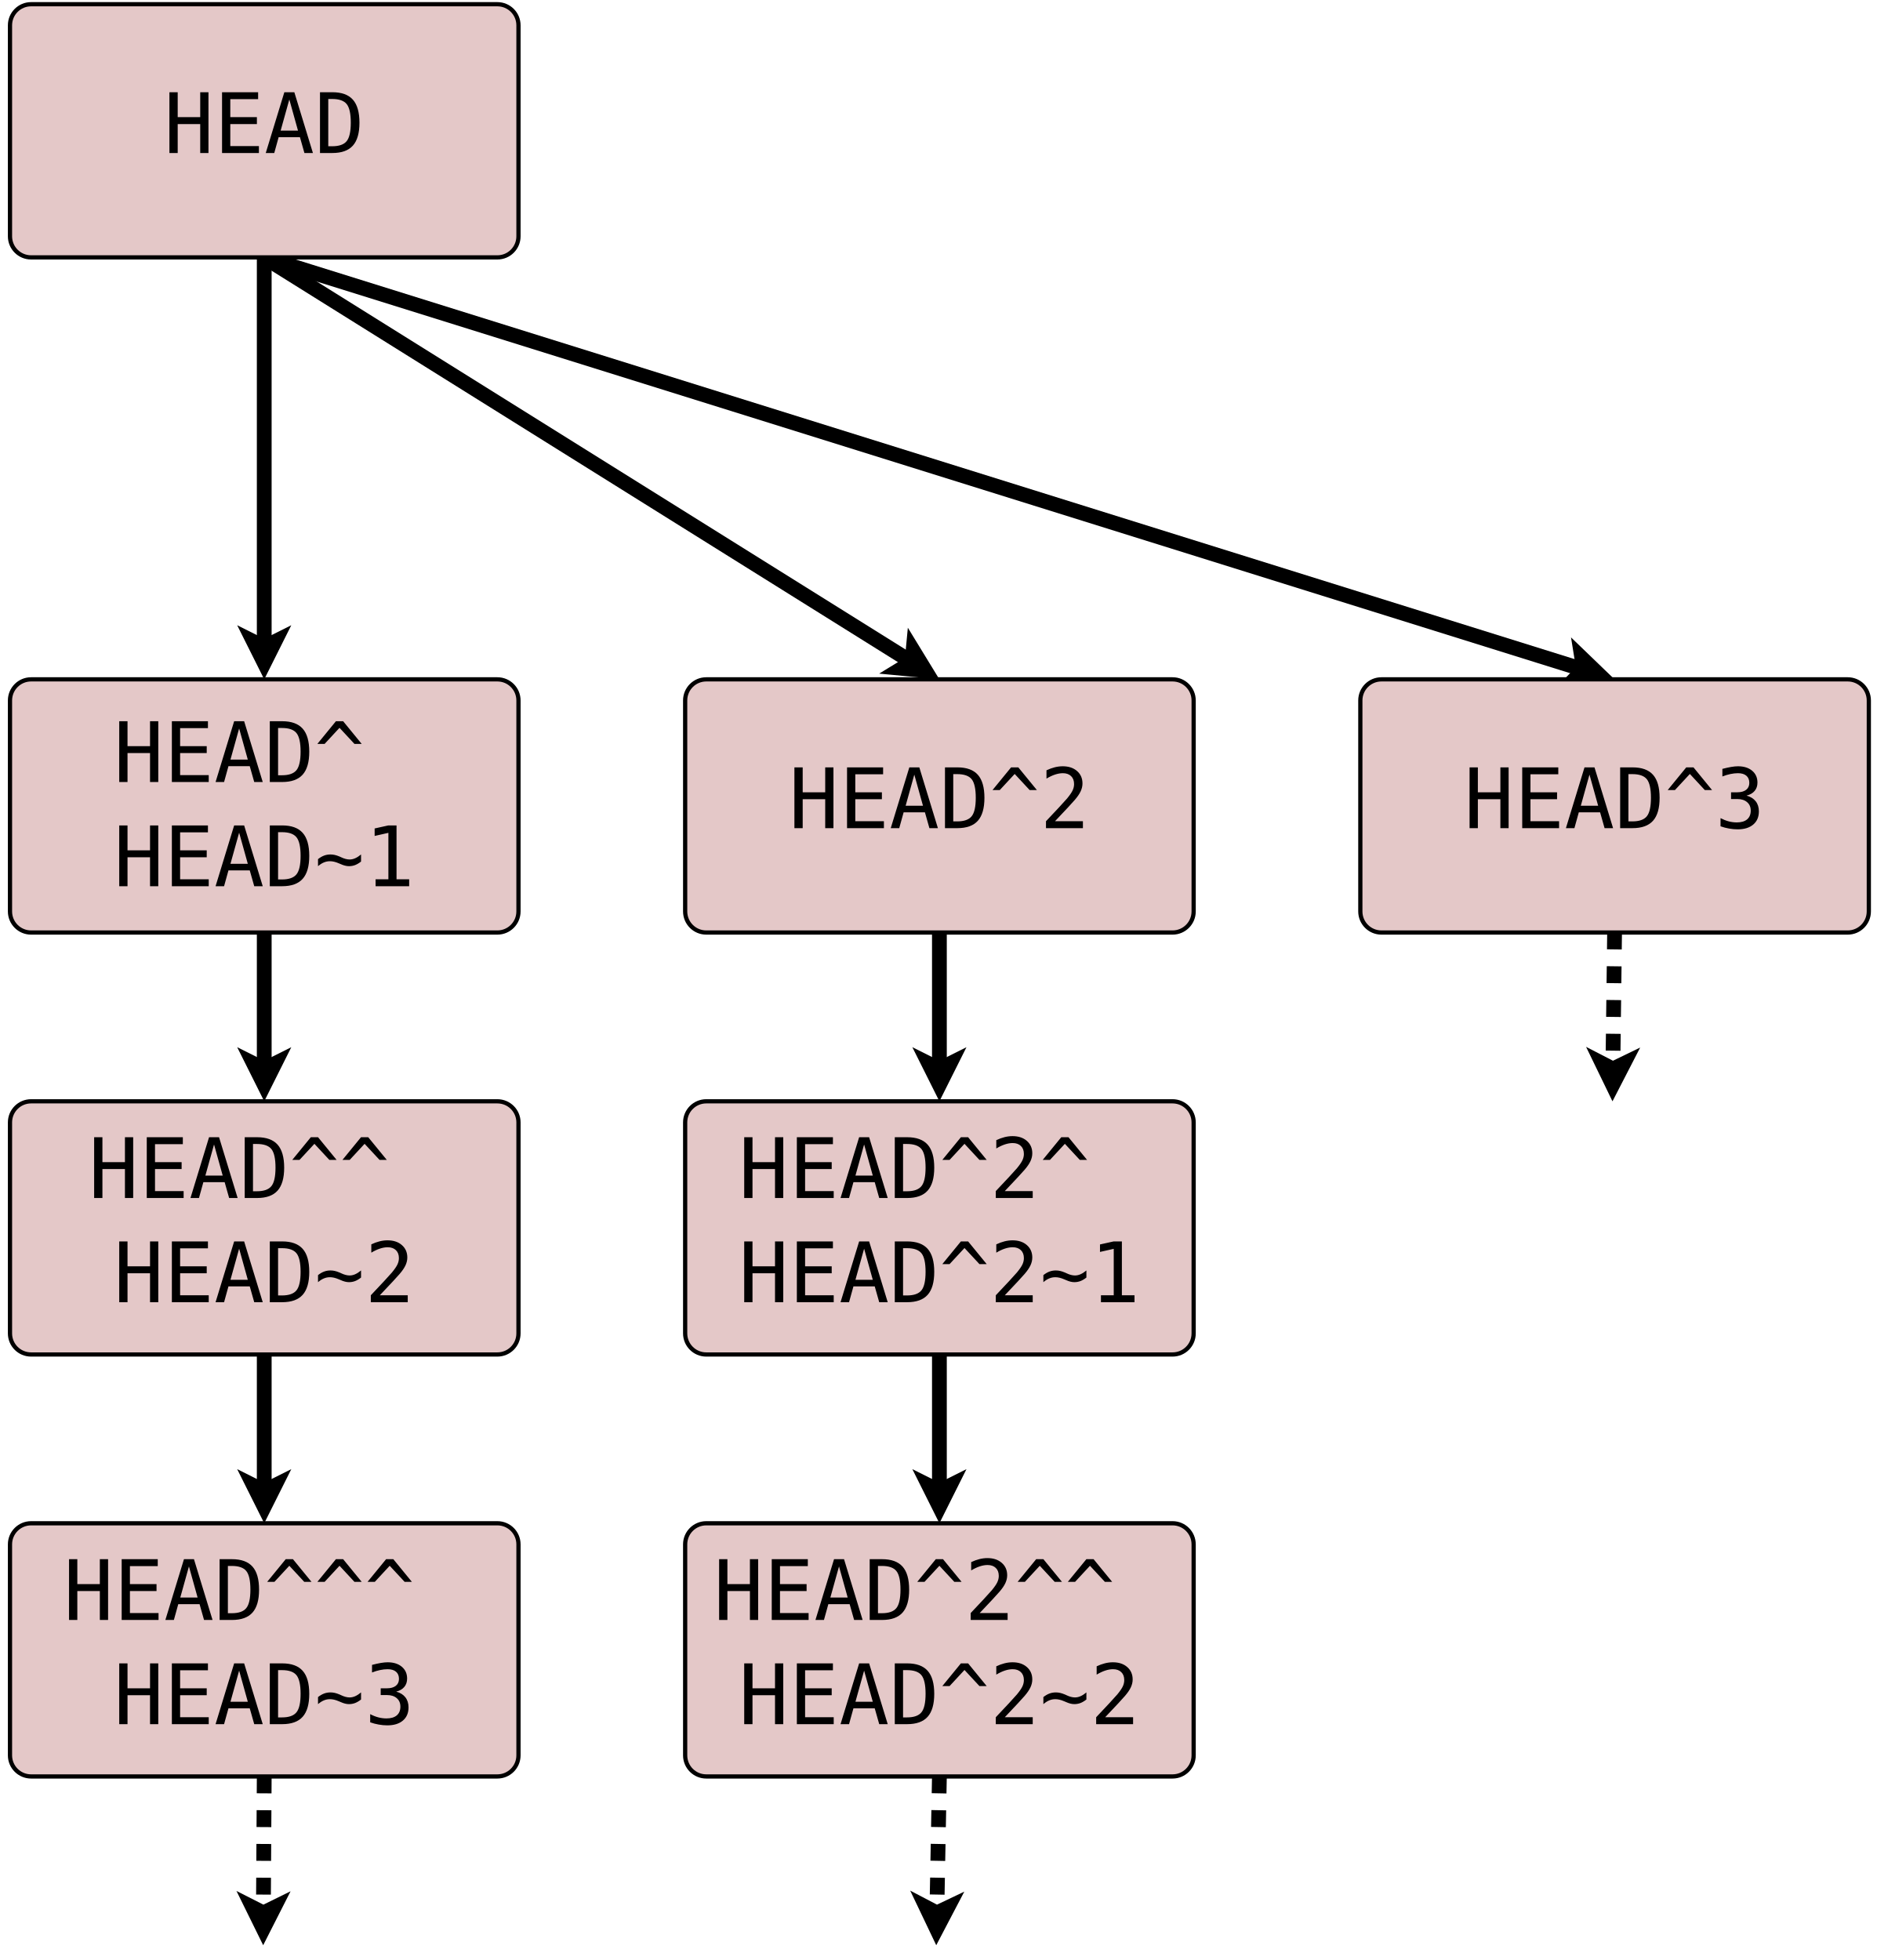
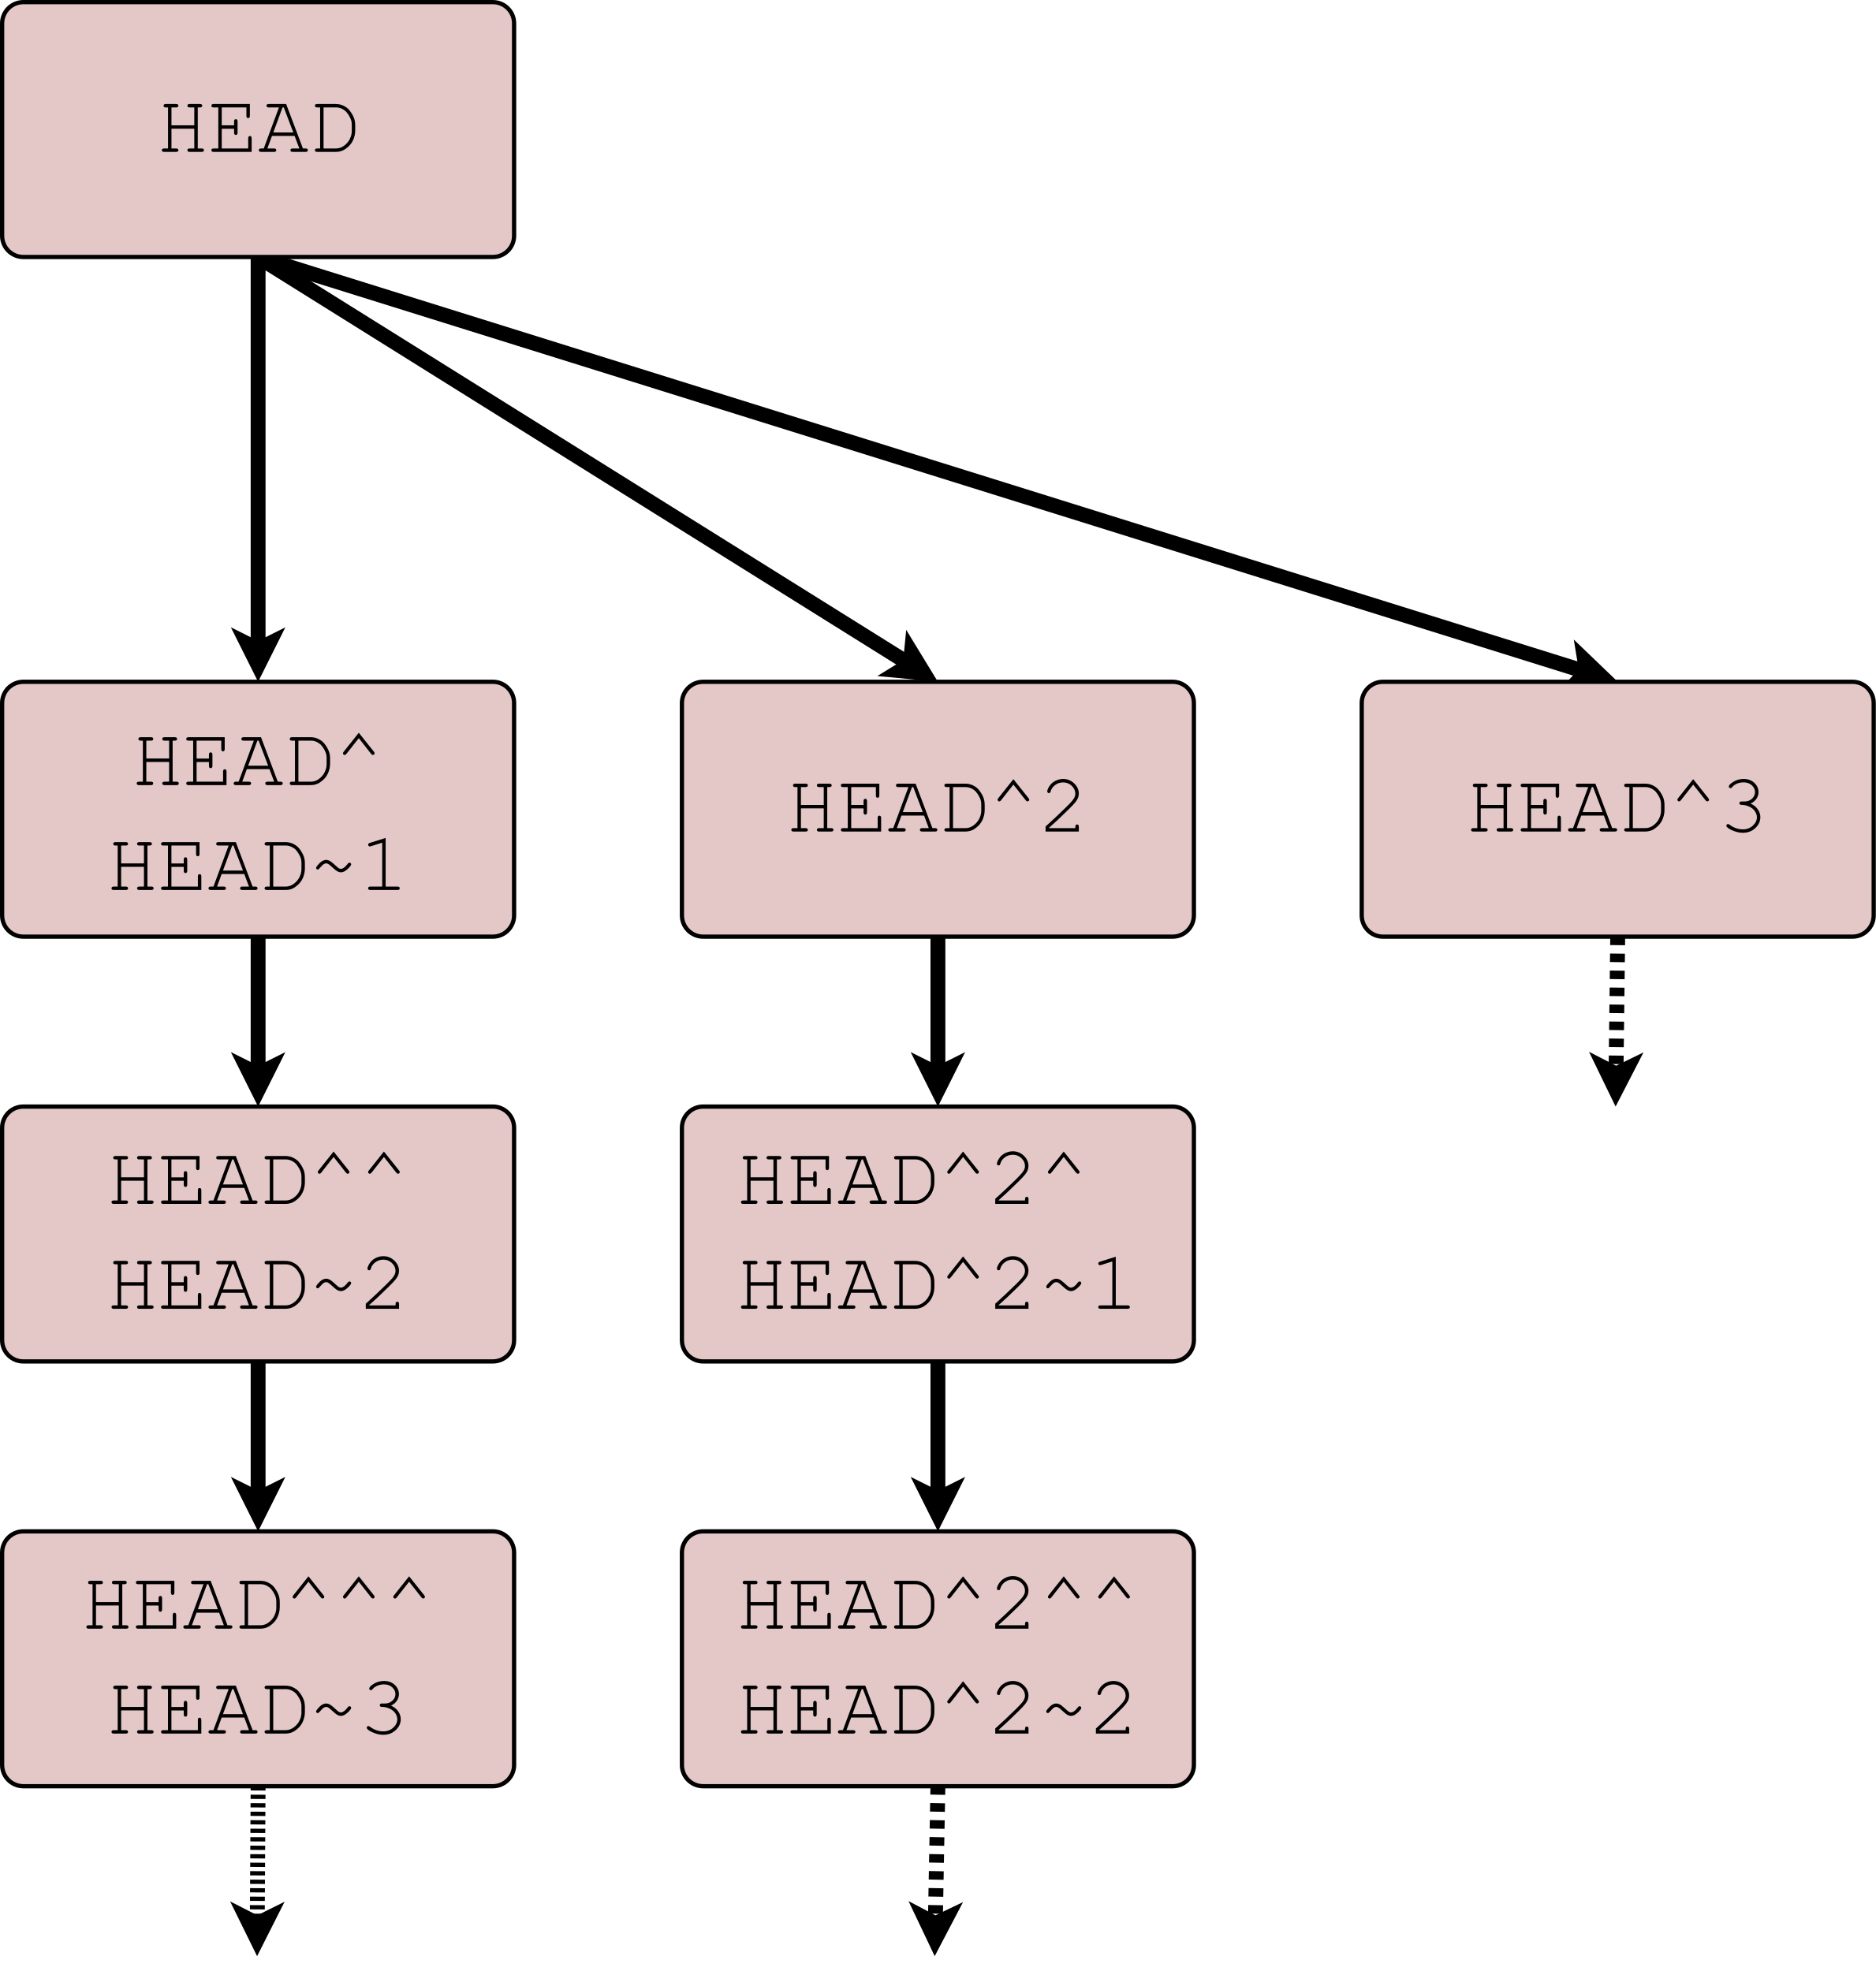
- <svg xmlns="http://www.w3.org/2000/svg" width="45cm" height="47cm" viewBox="458 -642 884 929">
-   <g>
-     <rect style="fill: #e4c8c8" x="460" y="80" width="241" height="120" rx="10" ry="10" />
-     <rect style="fill: none; fill-opacity:0; stroke-width: 2; stroke-linejoin: round; stroke: #000000" x="460" y="80" width="241" height="120" rx="10" ry="10" />
+ <svg xmlns="http://www.w3.org/2000/svg" xmlns:xlink="http://www.w3.org/1999/xlink" width="883pt" height="928pt" viewBox="0 0 883 928" version="1.1">
+   <defs>
+     <g>
+       <symbol overflow="visible" id="glyph0-0">
+         <path style="stroke:none;" d="M 1.984 0 L 1.984 -24.684 L 21.73 -24.684 L 21.73 0 Z M 2.602 -0.617 L 21.113 -0.617 L 21.113 -24.066 L 2.602 -24.066 Z M 2.602 -0.617 " />
+       </symbol>
+       <symbol overflow="visible" id="glyph0-1">
+         <path style="stroke:none;" d="M 17.336 -10.914 L 6.594 -10.914 L 6.594 -1.621 L 8.773 -1.621 C 9.156 -1.617 9.434 -1.543 9.602 -1.398 C 9.77 -1.246 9.855 -1.051 9.855 -0.809 C 9.855 -0.574 9.77 -0.379 9.602 -0.23 C 9.434 -0.074 9.156 0 8.773 0 L 3.145 0 C 2.758 0 2.48 -0.074 2.312 -0.23 C 2.145 -0.379 2.062 -0.574 2.062 -0.809 C 2.062 -1.051 2.145 -1.246 2.312 -1.398 C 2.48 -1.543 2.758 -1.617 3.145 -1.621 L 4.977 -1.621 L 4.977 -20.941 L 3.973 -20.941 C 3.574 -20.941 3.289 -21.016 3.125 -21.164 C 2.953 -21.312 2.871 -21.508 2.875 -21.75 C 2.871 -21.992 2.953 -22.188 3.125 -22.34 C 3.289 -22.484 3.574 -22.559 3.973 -22.562 L 8.773 -22.562 C 9.156 -22.559 9.434 -22.484 9.602 -22.34 C 9.77 -22.188 9.855 -21.992 9.855 -21.75 C 9.855 -21.508 9.77 -21.312 9.602 -21.164 C 9.434 -21.016 9.156 -20.941 8.773 -20.941 L 6.594 -20.941 L 6.594 -12.535 L 17.336 -12.535 L 17.336 -20.941 L 15.176 -20.941 C 14.789 -20.941 14.512 -21.016 14.348 -21.164 C 14.18 -21.312 14.098 -21.508 14.098 -21.75 C 14.098 -21.992 14.176 -22.188 14.336 -22.34 C 14.496 -22.484 14.777 -22.559 15.176 -22.562 L 19.977 -22.562 C 20.371 -22.559 20.656 -22.484 20.824 -22.34 C 20.992 -22.188 21.074 -21.992 21.078 -21.75 C 21.074 -21.508 20.992 -21.312 20.824 -21.164 C 20.656 -21.016 20.371 -20.941 19.977 -20.941 L 18.977 -20.941 L 18.977 -1.621 L 20.809 -1.621 C 21.191 -1.617 21.469 -1.543 21.637 -1.398 C 21.801 -1.246 21.883 -1.051 21.887 -0.809 C 21.883 -0.574 21.801 -0.379 21.637 -0.23 C 21.469 -0.074 21.191 0 20.809 0 L 15.176 0 C 14.789 0 14.512 -0.074 14.348 -0.23 C 14.18 -0.379 14.098 -0.574 14.098 -0.809 C 14.098 -1.051 14.176 -1.246 14.336 -1.398 C 14.496 -1.543 14.777 -1.617 15.176 -1.621 L 17.336 -1.621 Z M 17.336 -10.914 " />
+       </symbol>
+       <symbol overflow="visible" id="glyph0-2">
+         <path style="stroke:none;" d="M 6.574 -10.895 L 6.574 -1.621 L 19.031 -1.621 L 19.031 -6.402 C 19.031 -6.785 19.105 -7.062 19.254 -7.23 C 19.402 -7.395 19.598 -7.477 19.844 -7.48 C 20.082 -7.477 20.277 -7.395 20.43 -7.23 C 20.574 -7.062 20.648 -6.785 20.652 -6.402 L 20.652 0 L 2.777 0 C 2.391 0 2.113 -0.074 1.945 -0.23 C 1.777 -0.379 1.691 -0.574 1.695 -0.809 C 1.691 -1.051 1.777 -1.246 1.945 -1.398 C 2.113 -1.543 2.391 -1.617 2.777 -1.621 L 4.957 -1.621 L 4.957 -20.941 L 2.777 -20.941 C 2.391 -20.941 2.113 -21.016 1.945 -21.164 C 1.777 -21.312 1.691 -21.508 1.695 -21.75 C 1.691 -21.992 1.777 -22.188 1.945 -22.34 C 2.113 -22.484 2.391 -22.559 2.777 -22.562 L 19.805 -22.562 L 19.805 -16.988 C 19.805 -16.598 19.73 -16.324 19.582 -16.16 C 19.434 -15.992 19.234 -15.906 18.992 -15.91 C 18.746 -15.906 18.551 -15.992 18.406 -16.16 C 18.254 -16.324 18.18 -16.598 18.184 -16.988 L 18.184 -20.941 L 6.574 -20.941 L 6.574 -12.516 L 12.379 -12.516 L 12.379 -14.348 C 12.375 -14.73 12.453 -15.008 12.609 -15.176 C 12.766 -15.34 12.965 -15.422 13.211 -15.426 C 13.438 -15.422 13.629 -15.34 13.785 -15.176 C 13.938 -15.008 14.016 -14.73 14.02 -14.348 L 14.02 -9.062 C 14.016 -8.676 13.938 -8.398 13.785 -8.234 C 13.629 -8.062 13.438 -7.98 13.211 -7.984 C 12.965 -7.98 12.766 -8.062 12.609 -8.234 C 12.453 -8.398 12.375 -8.676 12.379 -9.062 L 12.379 -10.895 Z M 6.574 -10.895 " />
+       </symbol>
+       <symbol overflow="visible" id="glyph0-3">
+         <path style="stroke:none;" d="M 17.18 -7.539 L 6.535 -7.539 L 4.359 -1.621 L 7.461 -1.621 C 7.844 -1.617 8.121 -1.543 8.293 -1.398 C 8.457 -1.246 8.543 -1.051 8.543 -0.809 C 8.543 -0.574 8.457 -0.379 8.293 -0.23 C 8.121 -0.074 7.844 0 7.461 0 L 1.406 0 C 1.02 0 0.742 -0.074 0.578 -0.23 C 0.41 -0.379 0.328 -0.574 0.328 -0.809 C 0.328 -1.051 0.41 -1.246 0.578 -1.398 C 0.742 -1.543 1.02 -1.617 1.406 -1.621 L 2.66 -1.621 L 9.816 -20.941 L 5.031 -20.941 C 4.645 -20.941 4.367 -21.016 4.203 -21.164 C 4.031 -21.312 3.949 -21.508 3.953 -21.75 C 3.949 -21.992 4.031 -22.188 4.203 -22.34 C 4.367 -22.484 4.645 -22.559 5.031 -22.562 L 13.191 -22.562 L 21.098 -1.621 L 22.348 -1.621 C 22.734 -1.617 23.012 -1.543 23.18 -1.398 C 23.344 -1.246 23.426 -1.051 23.43 -0.809 C 23.426 -0.574 23.344 -0.379 23.18 -0.23 C 23.012 -0.074 22.734 0 22.348 0 L 16.312 0 C 15.914 0 15.629 -0.074 15.465 -0.23 C 15.293 -0.379 15.211 -0.574 15.215 -0.809 C 15.211 -1.051 15.293 -1.246 15.465 -1.398 C 15.629 -1.543 15.914 -1.617 16.312 -1.621 L 19.398 -1.621 Z M 16.562 -9.16 L 12.09 -20.941 L 11.492 -20.941 L 7.152 -9.16 Z M 16.562 -9.16 " />
+       </symbol>
+       <symbol overflow="visible" id="glyph0-4">
+         <path style="stroke:none;" d="M 5.496 -1.621 L 5.496 -20.941 L 4.125 -20.941 C 3.738 -20.941 3.461 -21.016 3.297 -21.164 C 3.129 -21.312 3.047 -21.508 3.047 -21.75 C 3.047 -21.992 3.129 -22.188 3.297 -22.34 C 3.461 -22.484 3.738 -22.559 4.125 -22.562 L 12.844 -22.562 C 14.203 -22.559 15.445 -22.273 16.574 -21.711 C 17.695 -21.141 18.555 -20.5 19.148 -19.785 C 20.164 -18.562 20.934 -17.27 21.461 -15.91 C 21.832 -14.918 22.02 -13.75 22.023 -12.398 L 22.023 -10.164 C 22.02 -8.504 21.652 -6.895 20.922 -5.34 C 20.188 -3.781 18.965 -2.426 17.258 -1.273 C 15.98 -0.422 14.512 0 12.844 0 L 4.125 0 C 3.738 0 3.461 -0.074 3.297 -0.23 C 3.129 -0.379 3.047 -0.574 3.047 -0.809 C 3.047 -1.051 3.129 -1.246 3.297 -1.398 C 3.461 -1.543 3.738 -1.617 4.125 -1.621 Z M 7.117 -1.621 L 12.996 -1.621 C 14.355 -1.617 15.629 -2.059 16.824 -2.949 C 18.012 -3.832 18.906 -4.898 19.504 -6.141 C 20.102 -7.383 20.402 -8.605 20.402 -9.816 L 20.402 -12.746 C 20.402 -13.746 20.238 -14.641 19.918 -15.426 C 19.453 -16.57 18.801 -17.656 17.953 -18.684 C 17.488 -19.25 16.805 -19.77 15.906 -20.238 C 15.004 -20.707 14.035 -20.941 12.996 -20.941 L 7.117 -20.941 Z M 7.117 -1.621 " />
+       </symbol>
+       <symbol overflow="visible" id="glyph0-5">
+         <path style="stroke:none;" d="M 11.84 -24.664 L 18.957 -15.734 C 19.184 -15.438 19.301 -15.203 19.301 -15.023 C 19.301 -14.789 19.219 -14.594 19.059 -14.441 C 18.898 -14.285 18.703 -14.207 18.473 -14.211 C 18.211 -14.207 17.941 -14.375 17.664 -14.715 L 11.84 -22.117 L 6.016 -14.715 C 5.746 -14.363 5.484 -14.191 5.227 -14.191 C 4.992 -14.191 4.793 -14.27 4.637 -14.434 C 4.473 -14.59 4.395 -14.789 4.398 -15.023 C 4.395 -15.203 4.508 -15.438 4.742 -15.734 Z M 11.84 -24.664 " />
+       </symbol>
+       <symbol overflow="visible" id="glyph0-6">
+         <path style="stroke:none;" d="M 19.34 -12.883 C 19.543 -12.879 19.723 -12.801 19.879 -12.648 C 20.031 -12.492 20.109 -12.312 20.113 -12.109 C 20.109 -11.656 19.551 -10.914 18.434 -9.883 C 17.316 -8.848 16.285 -8.332 15.348 -8.332 C 14.766 -8.332 14.184 -8.492 13.594 -8.82 C 13 -9.145 12.156 -9.824 11.07 -10.855 C 10.332 -11.547 9.777 -12.004 9.398 -12.227 C 9.02 -12.441 8.676 -12.551 8.367 -12.555 C 7.992 -12.551 7.637 -12.449 7.309 -12.246 C 6.855 -11.988 6.238 -11.402 5.457 -10.488 C 5.082 -10.066 4.844 -9.82 4.734 -9.758 C 4.625 -9.688 4.504 -9.656 4.379 -9.66 C 4.156 -9.656 3.973 -9.73 3.828 -9.883 C 3.676 -10.027 3.602 -10.211 3.605 -10.434 C 3.602 -10.637 3.77 -10.953 4.105 -11.379 C 4.953 -12.43 5.711 -13.156 6.383 -13.562 C 7.047 -13.965 7.699 -14.168 8.332 -14.172 C 8.855 -14.168 9.375 -14.043 9.891 -13.797 C 10.406 -13.543 11.066 -13.051 11.879 -12.32 C 13.172 -11.121 13.98 -10.43 14.297 -10.246 C 14.609 -10.059 14.922 -9.965 15.234 -9.969 C 16.145 -9.965 17.113 -10.621 18.145 -11.938 C 18.516 -12.406 18.766 -12.684 18.895 -12.766 C 19.023 -12.84 19.172 -12.879 19.34 -12.883 Z M 19.34 -12.883 " />
+       </symbol>
+       <symbol overflow="visible" id="glyph0-7">
+         <path style="stroke:none;" d="M 15.176 -13.172 C 16.668 -12.5 17.805 -11.582 18.59 -10.422 C 19.371 -9.254 19.762 -8.043 19.766 -6.789 C 19.762 -4.844 18.977 -3.129 17.402 -1.648 C 15.824 -0.164 13.852 0.574 11.492 0.578 C 10.102 0.574 8.664 0.281 7.172 -0.309 C 5.68 -0.898 4.637 -1.504 4.051 -2.121 C 3.855 -2.324 3.762 -2.543 3.762 -2.777 C 3.762 -2.98 3.832 -3.16 3.98 -3.316 C 4.125 -3.469 4.305 -3.543 4.512 -3.547 C 4.715 -3.543 4.945 -3.449 5.207 -3.258 C 7.195 -1.781 9.305 -1.043 11.531 -1.043 C 13.406 -1.043 14.977 -1.629 16.246 -2.805 C 17.508 -3.98 18.141 -5.289 18.145 -6.73 C 18.141 -7.691 17.828 -8.637 17.207 -9.562 C 16.582 -10.488 15.688 -11.219 14.52 -11.754 C 13.348 -12.285 12.164 -12.551 10.973 -12.555 C 10.586 -12.551 10.309 -12.625 10.141 -12.773 C 9.973 -12.922 9.891 -13.117 9.891 -13.363 C 9.891 -13.594 9.969 -13.785 10.133 -13.941 C 10.289 -14.09 10.531 -14.168 10.855 -14.172 L 12.246 -14.152 C 13.699 -14.148 14.895 -14.594 15.84 -15.484 C 16.781 -16.371 17.254 -17.398 17.258 -18.57 C 17.254 -19.773 16.762 -20.84 15.773 -21.77 C 14.781 -22.691 13.488 -23.156 11.898 -23.16 C 10.777 -23.156 9.75 -22.965 8.812 -22.582 C 7.875 -22.195 7.121 -21.668 6.555 -21 C 6.348 -20.742 6.191 -20.582 6.082 -20.527 C 5.973 -20.465 5.848 -20.438 5.707 -20.441 C 5.488 -20.438 5.301 -20.512 5.148 -20.66 C 4.992 -20.809 4.914 -20.984 4.918 -21.191 C 4.914 -21.703 5.473 -22.352 6.594 -23.141 C 8.148 -24.227 9.918 -24.773 11.898 -24.777 C 13.941 -24.773 15.617 -24.16 16.93 -22.938 C 18.238 -21.707 18.895 -20.246 18.898 -18.551 C 18.895 -17.469 18.582 -16.445 17.953 -15.484 C 17.32 -14.52 16.395 -13.75 15.176 -13.172 Z M 15.176 -13.172 " />
+       </symbol>
+       <symbol overflow="visible" id="glyph0-8">
+         <path style="stroke:none;" d="M 4.879 -1.621 L 17.316 -1.621 L 17.316 -2.258 C 17.312 -2.641 17.391 -2.918 17.547 -3.086 C 17.699 -3.25 17.898 -3.332 18.145 -3.336 C 18.375 -3.332 18.566 -3.25 18.723 -3.086 C 18.875 -2.918 18.953 -2.641 18.957 -2.258 L 18.957 0 L 3.297 0 L 3.297 -2.391 C 6.586 -5.348 9.789 -8.355 12.902 -11.414 C 14.352 -12.84 15.344 -13.887 15.887 -14.559 C 16.426 -15.227 16.797 -15.816 16.996 -16.324 C 17.195 -16.832 17.297 -17.34 17.297 -17.855 C 17.297 -19.238 16.734 -20.469 15.617 -21.539 C 14.496 -22.605 13.148 -23.137 11.57 -23.141 C 10.152 -23.137 8.898 -22.734 7.809 -21.926 C 6.715 -21.113 6.008 -20.109 5.688 -18.918 C 5.609 -18.605 5.512 -18.406 5.398 -18.32 C 5.242 -18.188 5.062 -18.121 4.859 -18.125 C 4.637 -18.121 4.453 -18.195 4.309 -18.348 C 4.16 -18.492 4.09 -18.672 4.09 -18.879 C 4.09 -19.496 4.426 -20.328 5.102 -21.383 C 5.773 -22.434 6.703 -23.266 7.895 -23.871 C 9.082 -24.473 10.301 -24.773 11.551 -24.777 C 13.566 -24.773 15.305 -24.074 16.758 -22.676 C 18.211 -21.273 18.938 -19.684 18.938 -17.914 C 18.938 -17.164 18.812 -16.48 18.57 -15.859 C 18.32 -15.234 17.906 -14.555 17.324 -13.816 C 16.738 -13.074 15.688 -11.957 14.172 -10.473 C 10.363 -6.715 7.266 -3.805 4.879 -1.734 Z M 4.879 -1.621 " />
+       </symbol>
+       <symbol overflow="visible" id="glyph0-9">
+         <path style="stroke:none;" d="" />
+       </symbol>
+       <symbol overflow="visible" id="glyph0-10">
+         <path style="stroke:none;" d="M 12.648 -24.527 L 12.648 -1.621 L 18.203 -1.621 C 18.586 -1.617 18.863 -1.543 19.031 -1.398 C 19.199 -1.246 19.281 -1.051 19.285 -0.809 C 19.281 -0.574 19.199 -0.379 19.031 -0.23 C 18.863 -0.074 18.586 0 18.203 0 L 5.477 0 C 5.09 0 4.812 -0.074 4.648 -0.23 C 4.477 -0.379 4.395 -0.574 4.398 -0.809 C 4.395 -1.051 4.477 -1.246 4.648 -1.398 C 4.812 -1.543 5.09 -1.617 5.477 -1.621 L 11.031 -1.621 L 11.031 -22.293 L 5.746 -20.633 C 5.484 -20.551 5.297 -20.512 5.188 -20.516 C 4.992 -20.512 4.816 -20.594 4.656 -20.758 C 4.492 -20.918 4.41 -21.109 4.414 -21.328 C 4.41 -21.52 4.477 -21.699 4.609 -21.867 C 4.707 -21.969 4.918 -22.078 5.246 -22.195 Z M 12.648 -24.527 " />
+       </symbol>
+     </g>
+   </defs>
+   <g id="surface0">
+     <path style=" stroke:none;fill-rule:nonzero;fill:rgb(100%,100%,100%);fill-opacity:1;" d="M 0 0 L 1342 0 L 1342 287.824 L 0 287.824 Z M 0 0 " />
+     <path style="fill-rule:evenodd;fill:rgb(89.412%,78.431%,78.431%);fill-opacity:1;stroke-width:0.1;stroke-linecap:butt;stroke-linejoin:round;stroke:rgb(0%,0%,0%);stroke-opacity:1;stroke-miterlimit:10;" d="M 23.5 4 L 34.55 4 L 34.55 4 C 34.826 4 35.05 4.224 35.05 4.5 L 35.05 9.5 L 35.05 9.5 C 35.05 9.776 34.826 10 34.55 10 L 23.5 10 L 23.5 10 C 23.224 10 23 9.776 23 9.5 L 23 4.5 L 23 4.5 C 23 4.224 23.224 4 23.5 4 " transform="matrix(20,0,0,20,-459,641)" />
+     <path style="fill:none;stroke-width:0.35;stroke-linecap:butt;stroke-linejoin:round;stroke:rgb(0%,0%,0%);stroke-opacity:1;stroke-miterlimit:10;" d="M 29.025 -0 L 29.025 3.234 " transform="matrix(20,0,0,20,-459,641)" />
+     <path style="fill-rule:evenodd;fill:rgb(0%,0%,0%);fill-opacity:1;stroke-width:0.35;stroke-linecap:butt;stroke-linejoin:miter;stroke:rgb(0%,0%,0%);stroke-opacity:1;stroke-miterlimit:10;" d="M 29.025 3.609 L 28.775 3.109 L 29.025 3.234 L 29.275 3.109 L 29.025 3.609 Z M 29.025 3.609 " transform="matrix(20,0,0,20,-459,641)" />
+     <path style="fill-rule:evenodd;fill:rgb(89.412%,78.431%,78.431%);fill-opacity:1;stroke-width:0.1;stroke-linecap:butt;stroke-linejoin:round;stroke:rgb(0%,0%,0%);stroke-opacity:1;stroke-miterlimit:10;" d="M 23.5 -6 L 34.55 -6 L 34.55 -6 C 34.826 -6 35.05 -5.776 35.05 -5.5 L 35.05 -0.5 L 35.05 -0.5 C 35.05 -0.224 34.826 -0 34.55 -0 L 23.5 -0 L 23.5 -0 C 23.224 -0 23 -0.224 23 -0.5 L 23 -5.5 L 23 -5.5 C 23 -5.776 23.224 -6 23.5 -6 " transform="matrix(20,0,0,20,-459,641)" />
+     <g style="fill:rgb(0%,0%,0%);fill-opacity:1;">
+       <use xlink:href="#glyph0-1" x="38.59" y="766.832" />
+       <use xlink:href="#glyph0-2" x="62.281" y="766.832" />
+       <use xlink:href="#glyph0-3" x="85.973" y="766.832" />
+       <use xlink:href="#glyph0-4" x="109.664" y="766.832" />
+       <use xlink:href="#glyph0-5" x="133.355" y="766.832" />
+       <use xlink:href="#glyph0-5" x="157.047" y="766.832" />
+       <use xlink:href="#glyph0-5" x="180.738" y="766.832" />
+     </g>
+     <g style="fill:rgb(0%,0%,0%);fill-opacity:1;">
+       <use xlink:href="#glyph0-1" x="50.426" y="816.219" />
+       <use xlink:href="#glyph0-2" x="74.117" y="816.219" />
+       <use xlink:href="#glyph0-3" x="97.809" y="816.219" />
+       <use xlink:href="#glyph0-4" x="121.5" y="816.219" />
+       <use xlink:href="#glyph0-6" x="145.191" y="816.219" />
+       <use xlink:href="#glyph0-7" x="168.883" y="816.219" />
+     </g>
+     <g style="fill:rgb(0%,0%,0%);fill-opacity:1;">
+       <use xlink:href="#glyph0-1" x="50.426" y="566.832" />
+       <use xlink:href="#glyph0-2" x="74.117" y="566.832" />
+       <use xlink:href="#glyph0-3" x="97.809" y="566.832" />
+       <use xlink:href="#glyph0-4" x="121.5" y="566.832" />
+       <use xlink:href="#glyph0-5" x="145.191" y="566.832" />
+       <use xlink:href="#glyph0-5" x="168.883" y="566.832" />
+     </g>
+     <g style="fill:rgb(0%,0%,0%);fill-opacity:1;">
+       <use xlink:href="#glyph0-1" x="50.426" y="616.219" />
+       <use xlink:href="#glyph0-2" x="74.117" y="616.219" />
+       <use xlink:href="#glyph0-3" x="97.809" y="616.219" />
+       <use xlink:href="#glyph0-4" x="121.5" y="616.219" />
+       <use xlink:href="#glyph0-6" x="145.191" y="616.219" />
+       <use xlink:href="#glyph0-8" x="168.883" y="616.219" />
+     </g>
+     <g style="fill:rgb(0%,0%,0%);fill-opacity:1;">
+       <use xlink:href="#glyph0-1" x="74.117" y="71.523" />
+       <use xlink:href="#glyph0-2" x="97.809" y="71.523" />
+       <use xlink:href="#glyph0-3" x="121.5" y="71.523" />
+       <use xlink:href="#glyph0-4" x="145.191" y="71.523" />
+     </g>
+     <path style="fill:none;stroke-width:0.35;stroke-linecap:butt;stroke-linejoin:round;stroke:rgb(0%,0%,0%);stroke-opacity:1;stroke-miterlimit:10;" d="M 29.025 -26 L 29.025 -16.766 " transform="matrix(20,0,0,20,-459,641)" />
+     <path style="fill-rule:evenodd;fill:rgb(0%,0%,0%);fill-opacity:1;stroke-width:0.35;stroke-linecap:butt;stroke-linejoin:miter;stroke:rgb(0%,0%,0%);stroke-opacity:1;stroke-miterlimit:10;" d="M 29.025 -16.391 L 28.775 -16.891 L 29.025 -16.766 L 29.275 -16.891 L 29.025 -16.391 Z M 29.025 -16.391 " transform="matrix(20,0,0,20,-459,641)" />
+     <path style="fill-rule:evenodd;fill:rgb(89.412%,78.431%,78.431%);fill-opacity:1;stroke-width:0.1;stroke-linecap:butt;stroke-linejoin:round;stroke:rgb(0%,0%,0%);stroke-opacity:1;stroke-miterlimit:10;" d="M 39.5 4 L 50.55 4 L 50.55 4 C 50.826 4 51.05 4.224 51.05 4.5 L 51.05 9.5 L 51.05 9.5 C 51.05 9.776 50.826 10 50.55 10 L 39.5 10 L 39.5 10 C 39.224 10 39 9.776 39 9.5 L 39 4.5 L 39 4.5 C 39 4.224 39.224 4 39.5 4 " transform="matrix(20,0,0,20,-459,641)" />
+     <path style="fill:none;stroke-width:0.35;stroke-linecap:butt;stroke-linejoin:round;stroke:rgb(0%,0%,0%);stroke-opacity:1;stroke-miterlimit:10;" d="M 45.025 -0 L 45.025 3.234 " transform="matrix(20,0,0,20,-459,641)" />
+     <path style="fill-rule:evenodd;fill:rgb(0%,0%,0%);fill-opacity:1;stroke-width:0.35;stroke-linecap:butt;stroke-linejoin:miter;stroke:rgb(0%,0%,0%);stroke-opacity:1;stroke-miterlimit:10;" d="M 45.025 3.609 L 44.775 3.109 L 45.025 3.234 L 45.275 3.109 L 45.025 3.609 Z M 45.025 3.609 " transform="matrix(20,0,0,20,-459,641)" />
+     <path style="fill-rule:evenodd;fill:rgb(89.412%,78.431%,78.431%);fill-opacity:1;stroke-width:0.1;stroke-linecap:butt;stroke-linejoin:round;stroke:rgb(0%,0%,0%);stroke-opacity:1;stroke-miterlimit:10;" d="M 39.5 -6 L 50.55 -6 L 50.55 -6 C 50.826 -6 51.05 -5.776 51.05 -5.5 L 51.05 -0.5 L 51.05 -0.5 C 51.05 -0.224 50.826 -0 50.55 -0 L 39.5 -0 L 39.5 -0 C 39.224 -0 39 -0.224 39 -0.5 L 39 -5.5 L 39 -5.5 C 39 -5.776 39.224 -6 39.5 -6 " transform="matrix(20,0,0,20,-459,641)" />
+     <g style="fill:rgb(0%,0%,0%);fill-opacity:1;">
+       <use xlink:href="#glyph0-1" x="346.734" y="766.832" />
+       <use xlink:href="#glyph0-2" x="370.426" y="766.832" />
+       <use xlink:href="#glyph0-3" x="394.117" y="766.832" />
+       <use xlink:href="#glyph0-4" x="417.809" y="766.832" />
+       <use xlink:href="#glyph0-5" x="441.5" y="766.832" />
+       <use xlink:href="#glyph0-8" x="465.191" y="766.832" />
+       <use xlink:href="#glyph0-5" x="488.883" y="766.832" />
+       <use xlink:href="#glyph0-5" x="512.574" y="766.832" />
+     </g>
+     <g style="fill:rgb(0%,0%,0%);fill-opacity:1;">
+       <use xlink:href="#glyph0-1" x="346.734" y="816.219" />
+       <use xlink:href="#glyph0-2" x="370.426" y="816.219" />
+       <use xlink:href="#glyph0-3" x="394.117" y="816.219" />
+       <use xlink:href="#glyph0-4" x="417.809" y="816.219" />
+       <use xlink:href="#glyph0-5" x="441.5" y="816.219" />
+       <use xlink:href="#glyph0-8" x="465.191" y="816.219" />
+       <use xlink:href="#glyph0-6" x="488.883" y="816.219" />
+       <use xlink:href="#glyph0-8" x="512.574" y="816.219" />
+     </g>
+     <g style="fill:rgb(0%,0%,0%);fill-opacity:1;">
+       <use xlink:href="#glyph0-1" x="346.734" y="566.832" />
+       <use xlink:href="#glyph0-2" x="370.426" y="566.832" />
+       <use xlink:href="#glyph0-3" x="394.117" y="566.832" />
+       <use xlink:href="#glyph0-4" x="417.809" y="566.832" />
+       <use xlink:href="#glyph0-5" x="441.5" y="566.832" />
+       <use xlink:href="#glyph0-8" x="465.191" y="566.832" />
+       <use xlink:href="#glyph0-5" x="488.883" y="566.832" />
+       <use xlink:href="#glyph0-9" x="512.574" y="566.832" />
+     </g>
+     <g style="fill:rgb(0%,0%,0%);fill-opacity:1;">
+       <use xlink:href="#glyph0-1" x="346.734" y="616.219" />
+       <use xlink:href="#glyph0-2" x="370.426" y="616.219" />
+       <use xlink:href="#glyph0-3" x="394.117" y="616.219" />
+       <use xlink:href="#glyph0-4" x="417.809" y="616.219" />
+       <use xlink:href="#glyph0-5" x="441.5" y="616.219" />
+       <use xlink:href="#glyph0-8" x="465.191" y="616.219" />
+       <use xlink:href="#glyph0-6" x="488.883" y="616.219" />
+       <use xlink:href="#glyph0-10" x="512.574" y="616.219" />
+     </g>
+     <path style="fill-rule:evenodd;fill:rgb(89.412%,78.431%,78.431%);fill-opacity:1;stroke-width:0.1;stroke-linecap:butt;stroke-linejoin:round;stroke:rgb(0%,0%,0%);stroke-opacity:1;stroke-miterlimit:10;" d="M 39.5 -16 L 50.55 -16 L 50.55 -16 C 50.826 -16 51.05 -15.776 51.05 -15.5 L 51.05 -10.5 L 51.05 -10.5 C 51.05 -10.224 50.826 -10 50.55 -10 L 39.5 -10 L 39.5 -10 C 39.224 -10 39 -10.224 39 -10.5 L 39 -15.5 L 39 -15.5 C 39 -15.776 39.224 -16 39.5 -16 " transform="matrix(20,0,0,20,-459,641)" />
+     <g style="fill:rgb(0%,0%,0%);fill-opacity:1;">
+       <use xlink:href="#glyph0-1" x="370.426" y="391.523" />
+       <use xlink:href="#glyph0-2" x="394.117" y="391.523" />
+       <use xlink:href="#glyph0-3" x="417.809" y="391.523" />
+       <use xlink:href="#glyph0-4" x="441.5" y="391.523" />
+       <use xlink:href="#glyph0-5" x="465.191" y="391.523" />
+       <use xlink:href="#glyph0-8" x="488.883" y="391.523" />
+     </g>
+     <path style="fill:none;stroke-width:0.35;stroke-linecap:butt;stroke-linejoin:round;stroke:rgb(0%,0%,0%);stroke-opacity:1;stroke-miterlimit:10;" d="M 45.025 -10 L 45.025 -6.766 " transform="matrix(20,0,0,20,-459,641)" />
+     <path style="fill-rule:evenodd;fill:rgb(0%,0%,0%);fill-opacity:1;stroke-width:0.35;stroke-linecap:butt;stroke-linejoin:miter;stroke:rgb(0%,0%,0%);stroke-opacity:1;stroke-miterlimit:10;" d="M 45.025 -6.391 L 44.775 -6.891 L 45.025 -6.766 L 45.275 -6.891 L 45.025 -6.391 Z M 45.025 -6.391 " transform="matrix(20,0,0,20,-459,641)" />
+     <path style="fill-rule:evenodd;fill:rgb(89.412%,78.431%,78.431%);fill-opacity:1;stroke-width:0.1;stroke-linecap:butt;stroke-linejoin:round;stroke:rgb(0%,0%,0%);stroke-opacity:1;stroke-miterlimit:10;" d="M 23.5 -16 L 34.55 -16 L 34.55 -16 C 34.826 -16 35.05 -15.776 35.05 -15.5 L 35.05 -10.5 L 35.05 -10.5 C 35.05 -10.224 34.826 -10 34.55 -10 L 23.5 -10 L 23.5 -10 C 23.224 -10 23 -10.224 23 -10.5 L 23 -15.5 L 23 -15.5 C 23 -15.776 23.224 -16 23.5 -16 " transform="matrix(20,0,0,20,-459,641)" />
+     <g style="fill:rgb(0%,0%,0%);fill-opacity:1;">
+       <use xlink:href="#glyph0-1" x="62.281" y="369.66" />
+       <use xlink:href="#glyph0-2" x="85.973" y="369.66" />
+       <use xlink:href="#glyph0-3" x="109.664" y="369.66" />
+       <use xlink:href="#glyph0-4" x="133.355" y="369.66" />
+       <use xlink:href="#glyph0-5" x="157.047" y="369.66" />
+     </g>
+     <g style="fill:rgb(0%,0%,0%);fill-opacity:1;">
+       <use xlink:href="#glyph0-1" x="50.426" y="419.047" />
+       <use xlink:href="#glyph0-2" x="74.117" y="419.047" />
+       <use xlink:href="#glyph0-3" x="97.809" y="419.047" />
+       <use xlink:href="#glyph0-4" x="121.5" y="419.047" />
+       <use xlink:href="#glyph0-6" x="145.191" y="419.047" />
+       <use xlink:href="#glyph0-10" x="168.883" y="419.047" />
+     </g>
+     <path style="fill:none;stroke-width:0.35;stroke-linecap:butt;stroke-linejoin:round;stroke:rgb(0%,0%,0%);stroke-opacity:1;stroke-miterlimit:10;" d="M 29.025 -10 L 29.025 -6.766 " transform="matrix(20,0,0,20,-459,641)" />
+     <path style="fill-rule:evenodd;fill:rgb(0%,0%,0%);fill-opacity:1;stroke-width:0.35;stroke-linecap:butt;stroke-linejoin:miter;stroke:rgb(0%,0%,0%);stroke-opacity:1;stroke-miterlimit:10;" d="M 29.025 -6.391 L 28.775 -6.891 L 29.025 -6.766 L 29.275 -6.891 L 29.025 -6.391 Z M 29.025 -6.391 " transform="matrix(20,0,0,20,-459,641)" />
+     <path style="fill:none;stroke-width:0.35;stroke-linecap:butt;stroke-linejoin:miter;stroke:rgb(0%,0%,0%);stroke-opacity:1;stroke-miterlimit:10;" d="M 29.025 -26 L 44.375 -16.406 " transform="matrix(20,0,0,20,-459,641)" />
+     <path style="fill-rule:evenodd;fill:rgb(0%,0%,0%);fill-opacity:1;stroke-width:0.35;stroke-linecap:butt;stroke-linejoin:miter;stroke:rgb(0%,0%,0%);stroke-opacity:1;stroke-miterlimit:10;" d="M 44.693 -16.207 L 44.137 -16.26 L 44.375 -16.406 L 44.402 -16.684 L 44.693 -16.207 Z M 44.693 -16.207 " transform="matrix(20,0,0,20,-459,641)" />
+     <path style="fill:none;stroke-width:0.35;stroke-linecap:butt;stroke-linejoin:miter;stroke:rgb(0%,0%,0%);stroke-opacity:1;stroke-miterlimit:10;" d="M 29.025 -26 L 60.294 -16.229 " transform="matrix(20,0,0,20,-459,641)" />
+     <path style="fill-rule:evenodd;fill:rgb(0%,0%,0%);fill-opacity:1;stroke-width:0.35;stroke-linecap:butt;stroke-linejoin:miter;stroke:rgb(0%,0%,0%);stroke-opacity:1;stroke-miterlimit:10;" d="M 60.652 -16.117 L 60.1 -16.027 L 60.294 -16.229 L 60.249 -16.504 L 60.652 -16.117 Z M 60.652 -16.117 " transform="matrix(20,0,0,20,-459,641)" />
+     <path style="fill:none;stroke-width:0.35;stroke-linecap:butt;stroke-linejoin:miter;stroke:rgb(0%,0%,0%);stroke-opacity:1;stroke-dasharray:0.1,0.1;stroke-miterlimit:10;" d="M 29.025 10 L 29.005 13.234 " transform="matrix(20,0,0,20,-459,641)" />
+     <path style="fill-rule:evenodd;fill:rgb(0%,0%,0%);fill-opacity:1;stroke-width:0.35;stroke-linecap:butt;stroke-linejoin:miter;stroke:rgb(0%,0%,0%);stroke-opacity:1;stroke-miterlimit:10;" d="M 29.003 13.609 L 28.756 13.107 L 29.005 13.234 L 29.255 13.11 L 29.003 13.609 Z M 29.003 13.609 " transform="matrix(20,0,0,20,-459,641)" />
+     <path style="fill:none;stroke-width:0.35;stroke-linecap:butt;stroke-linejoin:miter;stroke:rgb(0%,0%,0%);stroke-opacity:1;stroke-dasharray:0.2,0.2;stroke-miterlimit:10;" d="M 61.025 -10 L 60.985 -6.766 " transform="matrix(20,0,0,20,-459,641)" />
+     <path style="fill-rule:evenodd;fill:rgb(0%,0%,0%);fill-opacity:1;stroke-width:0.35;stroke-linecap:butt;stroke-linejoin:miter;stroke:rgb(0%,0%,0%);stroke-opacity:1;stroke-miterlimit:10;" d="M 60.98 -6.391 L 60.736 -6.894 L 60.985 -6.766 L 61.236 -6.888 L 60.98 -6.391 Z M 60.98 -6.391 " transform="matrix(20,0,0,20,-459,641)" />
+     <path style="fill:none;stroke-width:0.35;stroke-linecap:butt;stroke-linejoin:miter;stroke:rgb(0%,0%,0%);stroke-opacity:1;stroke-dasharray:0.2,0.2;stroke-miterlimit:10;" d="M 45.025 10 L 44.964 13.234 " transform="matrix(20,0,0,20,-459,641)" />
+     <path style="fill-rule:evenodd;fill:rgb(0%,0%,0%);fill-opacity:1;stroke-width:0.35;stroke-linecap:butt;stroke-linejoin:miter;stroke:rgb(0%,0%,0%);stroke-opacity:1;stroke-miterlimit:10;" d="M 44.957 13.609 L 44.717 13.104 L 44.964 13.234 L 45.217 13.113 L 44.957 13.609 Z M 44.957 13.609 " transform="matrix(20,0,0,20,-459,641)" />
+     <path style="fill-rule:evenodd;fill:rgb(89.412%,78.431%,78.431%);fill-opacity:1;stroke-width:0.1;stroke-linecap:butt;stroke-linejoin:round;stroke:rgb(0%,0%,0%);stroke-opacity:1;stroke-miterlimit:10;" d="M 23.5 -32 L 34.55 -32 L 34.55 -32 C 34.826 -32 35.05 -31.776 35.05 -31.5 L 35.05 -26.5 L 35.05 -26.5 C 35.05 -26.224 34.826 -26 34.55 -26 L 23.5 -26 L 23.5 -26 C 23.224 -26 23 -26.224 23 -26.5 L 23 -31.5 L 23 -31.5 C 23 -31.776 23.224 -32 23.5 -32 " transform="matrix(20,0,0,20,-459,641)" />
+     <g style="fill:rgb(0%,0%,0%);fill-opacity:1;">
+       <use xlink:href="#glyph0-1" x="74.117" y="71.523" />
+       <use xlink:href="#glyph0-2" x="97.809" y="71.523" />
+       <use xlink:href="#glyph0-3" x="121.5" y="71.523" />
+       <use xlink:href="#glyph0-4" x="145.191" y="71.523" />
+     </g>
+     <path style="fill-rule:evenodd;fill:rgb(89.412%,78.431%,78.431%);fill-opacity:1;stroke-width:0.1;stroke-linecap:butt;stroke-linejoin:round;stroke:rgb(0%,0%,0%);stroke-opacity:1;stroke-miterlimit:10;" d="M 55.5 -16 L 66.55 -16 L 66.55 -16 C 66.826 -16 67.05 -15.776 67.05 -15.5 L 67.05 -10.5 L 67.05 -10.5 C 67.05 -10.224 66.826 -10 66.55 -10 L 55.5 -10 L 55.5 -10 C 55.224 -10 55 -10.224 55 -10.5 L 55 -15.5 L 55 -15.5 C 55 -15.776 55.224 -16 55.5 -16 " transform="matrix(20,0,0,20,-459,641)" />
+     <g style="fill:rgb(0%,0%,0%);fill-opacity:1;">
+       <use xlink:href="#glyph0-1" x="690.426" y="391.523" />
+       <use xlink:href="#glyph0-2" x="714.117" y="391.523" />
+       <use xlink:href="#glyph0-3" x="737.809" y="391.523" />
+       <use xlink:href="#glyph0-4" x="761.5" y="391.523" />
+       <use xlink:href="#glyph0-5" x="785.191" y="391.523" />
+       <use xlink:href="#glyph0-7" x="808.883" y="391.523" />
+     </g>
  </g>
-   <g>
-     <line style="fill: none; fill-opacity:0; stroke-width: 7; stroke-linejoin: round; stroke: #000000" x1="580.5" y1="0" x2="580.5" y2="64.674" />
-     <polygon style="fill: #000000" points="580.5,72.174 575.5,62.174 580.5,64.674 585.5,62.174 " />
-     <polygon style="fill: none; fill-opacity:0; stroke-width: 7; stroke: #000000" points="580.5,72.174 575.5,62.174 580.5,64.674 585.5,62.174 " />
-   </g>
-   <g>
-     <rect style="fill: #e4c8c8" x="460" y="-120" width="241" height="120" rx="10" ry="10" />
-     <rect style="fill: none; fill-opacity:0; stroke-width: 2; stroke-linejoin: round; stroke: #000000" x="460" y="-120" width="241" height="120" rx="10" ry="10" />
-   </g>
-   <text font-size="12.8" style="fill: #000000;text-anchor:start;font-family:sans-serif;font-style:normal;font-weight:normal" x="580.5" y="-60">
-     <tspan x="580.5" y="-60" />
-   </text>
-   <text font-size="12.8" style="fill: #000000;text-anchor:start;font-family:sans-serif;font-style:normal;font-weight:normal" x="580.5" y="-60">
-     <tspan x="580.5" y="-60" />
-   </text>
-   <text font-size="39.511" style="fill: #000000;text-anchor:middle;font-family:monospace;font-style:normal;font-weight:normal" x="580.5" y="125.831">
-     <tspan x="580.5" y="125.831">HEAD^^^</tspan>
-     <tspan x="580.5" y="175.219">HEAD~3</tspan>
-   </text>
-   <text font-size="39.511" style="fill: #000000;text-anchor:middle;font-family:monospace;font-style:normal;font-weight:normal" x="580.5" y="-74.169">
-     <tspan x="580.5" y="-74.169">HEAD^^</tspan>
-     <tspan x="580.5" y="-24.781">HEAD~2</tspan>
-   </text>
-   <text font-size="39.511" style="fill: #000000;text-anchor:middle;font-family:monospace;font-style:normal;font-weight:normal" x="580.5" y="-569.475">
-     <tspan x="580.5" y="-569.475">HEAD</tspan>
-   </text>
-   <g>
-     <line style="fill: none; fill-opacity:0; stroke-width: 7; stroke-linejoin: round; stroke: #000000" x1="580.5" y1="-520" x2="580.5" y2="-335.326" />
-     <polygon style="fill: #000000" points="580.5,-327.826 575.5,-337.826 580.5,-335.326 585.5,-337.826 " />
-     <polygon style="fill: none; fill-opacity:0; stroke-width: 7; stroke: #000000" points="580.5,-327.826 575.5,-337.826 580.5,-335.326 585.5,-337.826 " />
-   </g>
-   <g>
-     <rect style="fill: #e4c8c8" x="780" y="80" width="241" height="120" rx="10" ry="10" />
-     <rect style="fill: none; fill-opacity:0; stroke-width: 2; stroke-linejoin: round; stroke: #000000" x="780" y="80" width="241" height="120" rx="10" ry="10" />
-   </g>
-   <g>
-     <line style="fill: none; fill-opacity:0; stroke-width: 7; stroke-linejoin: round; stroke: #000000" x1="900.5" y1="0" x2="900.5" y2="64.674" />
-     <polygon style="fill: #000000" points="900.5,72.174 895.5,62.174 900.5,64.674 905.5,62.174 " />
-     <polygon style="fill: none; fill-opacity:0; stroke-width: 7; stroke: #000000" points="900.5,72.174 895.5,62.174 900.5,64.674 905.5,62.174 " />
-   </g>
-   <g>
-     <rect style="fill: #e4c8c8" x="780" y="-120" width="241" height="120" rx="10" ry="10" />
-     <rect style="fill: none; fill-opacity:0; stroke-width: 2; stroke-linejoin: round; stroke: #000000" x="780" y="-120" width="241" height="120" rx="10" ry="10" />
-   </g>
-   <text font-size="12.8" style="fill: #000000;text-anchor:start;font-family:sans-serif;font-style:normal;font-weight:normal" x="900.5" y="-60">
-     <tspan x="900.5" y="-60" />
-   </text>
-   <text font-size="12.8" style="fill: #000000;text-anchor:start;font-family:sans-serif;font-style:normal;font-weight:normal" x="900.5" y="-60">
-     <tspan x="900.5" y="-60" />
-   </text>
-   <text font-size="39.511" style="fill: #000000;text-anchor:middle;font-family:monospace;font-style:normal;font-weight:normal" x="900.5" y="125.831">
-     <tspan x="900.5" y="125.831">HEAD^2^^</tspan>
-     <tspan x="900.5" y="175.219">HEAD^2~2</tspan>
-   </text>
-   <text font-size="39.511" style="fill: #000000;text-anchor:middle;font-family:monospace;font-style:normal;font-weight:normal" x="900.5" y="-74.169">
-     <tspan x="900.5" y="-74.169">HEAD^2^ </tspan>
-     <tspan x="900.5" y="-24.781">HEAD^2~1</tspan>
-   </text>
-   <g>
-     <rect style="fill: #e4c8c8" x="780" y="-320" width="241" height="120" rx="10" ry="10" />
-     <rect style="fill: none; fill-opacity:0; stroke-width: 2; stroke-linejoin: round; stroke: #000000" x="780" y="-320" width="241" height="120" rx="10" ry="10" />
-   </g>
-   <text font-size="39.511" style="fill: #000000;text-anchor:middle;font-family:monospace;font-style:normal;font-weight:normal" x="900.5" y="-249.475">
-     <tspan x="900.5" y="-249.475">HEAD^2</tspan>
-   </text>
-   <g>
-     <line style="fill: none; fill-opacity:0; stroke-width: 7; stroke-linejoin: round; stroke: #000000" x1="900.5" y1="-200" x2="900.5" y2="-135.326" />
-     <polygon style="fill: #000000" points="900.5,-127.826 895.5,-137.826 900.5,-135.326 905.5,-137.826 " />
-     <polygon style="fill: none; fill-opacity:0; stroke-width: 7; stroke: #000000" points="900.5,-127.826 895.5,-137.826 900.5,-135.326 905.5,-137.826 " />
-   </g>
-   <g>
-     <rect style="fill: #e4c8c8" x="460" y="-320" width="241" height="120" rx="10" ry="10" />
-     <rect style="fill: none; fill-opacity:0; stroke-width: 2; stroke-linejoin: round; stroke: #000000" x="460" y="-320" width="241" height="120" rx="10" ry="10" />
-   </g>
-   <text font-size="39.511" style="fill: #000000;text-anchor:middle;font-family:monospace;font-style:normal;font-weight:normal" x="580.5" y="-271.341">
-     <tspan x="580.5" y="-271.341">HEAD^</tspan>
-     <tspan x="580.5" y="-221.953">HEAD~1</tspan>
-   </text>
-   <g>
-     <line style="fill: none; fill-opacity:0; stroke-width: 7; stroke-linejoin: round; stroke: #000000" x1="580.5" y1="-200" x2="580.5" y2="-135.326" />
-     <polygon style="fill: #000000" points="580.5,-127.826 575.5,-137.826 580.5,-135.326 585.5,-137.826 " />
-     <polygon style="fill: none; fill-opacity:0; stroke-width: 7; stroke: #000000" points="580.5,-127.826 575.5,-137.826 580.5,-135.326 585.5,-137.826 " />
-   </g>
-   <g>
-     <line style="fill: none; fill-opacity:0; stroke-width: 7; stroke: #000000" x1="580.5" y1="-520" x2="887.503" y2="-328.123" />
-     <polygon style="fill: #000000" points="893.863,-324.148 882.733,-325.208 887.503,-328.123 888.033,-333.688 " />
-     <polygon style="fill: none; fill-opacity:0; stroke-width: 7; stroke: #000000" points="893.863,-324.148 882.733,-325.208 887.503,-328.123 888.033,-333.688 " />
-   </g>
-   <g>
-     <line style="fill: none; fill-opacity:0; stroke-width: 7; stroke: #000000" x1="580.5" y1="-520" x2="1205.87" y2="-324.571" />
-     <polygon style="fill: #000000" points="1213.03,-322.334 1201.99,-320.545 1205.87,-324.571 1204.98,-330.09 " />
-     <polygon style="fill: none; fill-opacity:0; stroke-width: 7; stroke: #000000" points="1213.03,-322.334 1201.99,-320.545 1205.87,-324.571 1204.98,-330.09 " />
-   </g>
-   <g>
-     <line style="fill: none; fill-opacity:0; stroke-width: 7; stroke-dasharray: 8; stroke: #000000" x1="580.5" y1="200" x2="580.096" y2="264.674" />
-     <polygon style="fill: #000000" points="580.049,272.174 575.112,262.143 580.096,264.674 585.111,262.205 " />
-     <polygon style="fill: none; fill-opacity:0; stroke-width: 7; stroke: #000000" points="580.049,272.174 575.112,262.143 580.096,264.674 585.111,262.205 " />
-   </g>
-   <g>
-     <line style="fill: none; fill-opacity:0; stroke-width: 7; stroke-dasharray: 8; stroke: #000000" x1="1220.5" y1="-200" x2="1219.69" y2="-135.325" />
-     <polygon style="fill: #000000" points="1219.6,-127.826 1214.72,-137.887 1219.69,-135.325 1224.72,-137.762 " />
-     <polygon style="fill: none; fill-opacity:0; stroke-width: 7; stroke: #000000" points="1219.6,-127.826 1214.72,-137.887 1219.69,-135.325 1224.72,-137.762 " />
-   </g>
-   <g>
-     <line style="fill: none; fill-opacity:0; stroke-width: 7; stroke-dasharray: 8; stroke: #000000" x1="900.5" y1="200" x2="899.287" y2="264.676" />
-     <polygon style="fill: #000000" points="899.147,272.175 894.335,262.083 899.287,264.676 904.333,262.271 " />
-     <polygon style="fill: none; fill-opacity:0; stroke-width: 7; stroke: #000000" points="899.147,272.175 894.335,262.083 899.287,264.676 904.333,262.271 " />
-   </g>
-   <g>
-     <rect style="fill: #e4c8c8" x="460" y="-640" width="241" height="120" rx="10" ry="10" />
-     <rect style="fill: none; fill-opacity:0; stroke-width: 2; stroke-linejoin: round; stroke: #000000" x="460" y="-640" width="241" height="120" rx="10" ry="10" />
-   </g>
-   <text font-size="39.511" style="fill: #000000;text-anchor:middle;font-family:monospace;font-style:normal;font-weight:normal" x="580.5" y="-569.475">
-     <tspan x="580.5" y="-569.475">HEAD</tspan>
-   </text>
-   <g>
-     <rect style="fill: #e4c8c8" x="1100" y="-320" width="241" height="120" rx="10" ry="10" />
-     <rect style="fill: none; fill-opacity:0; stroke-width: 2; stroke-linejoin: round; stroke: #000000" x="1100" y="-320" width="241" height="120" rx="10" ry="10" />
-   </g>
-   <text font-size="39.511" style="fill: #000000;text-anchor:middle;font-family:monospace;font-style:normal;font-weight:normal" x="1220.5" y="-249.475">
-     <tspan x="1220.5" y="-249.475">HEAD^3</tspan>
-   </text>
</svg>
